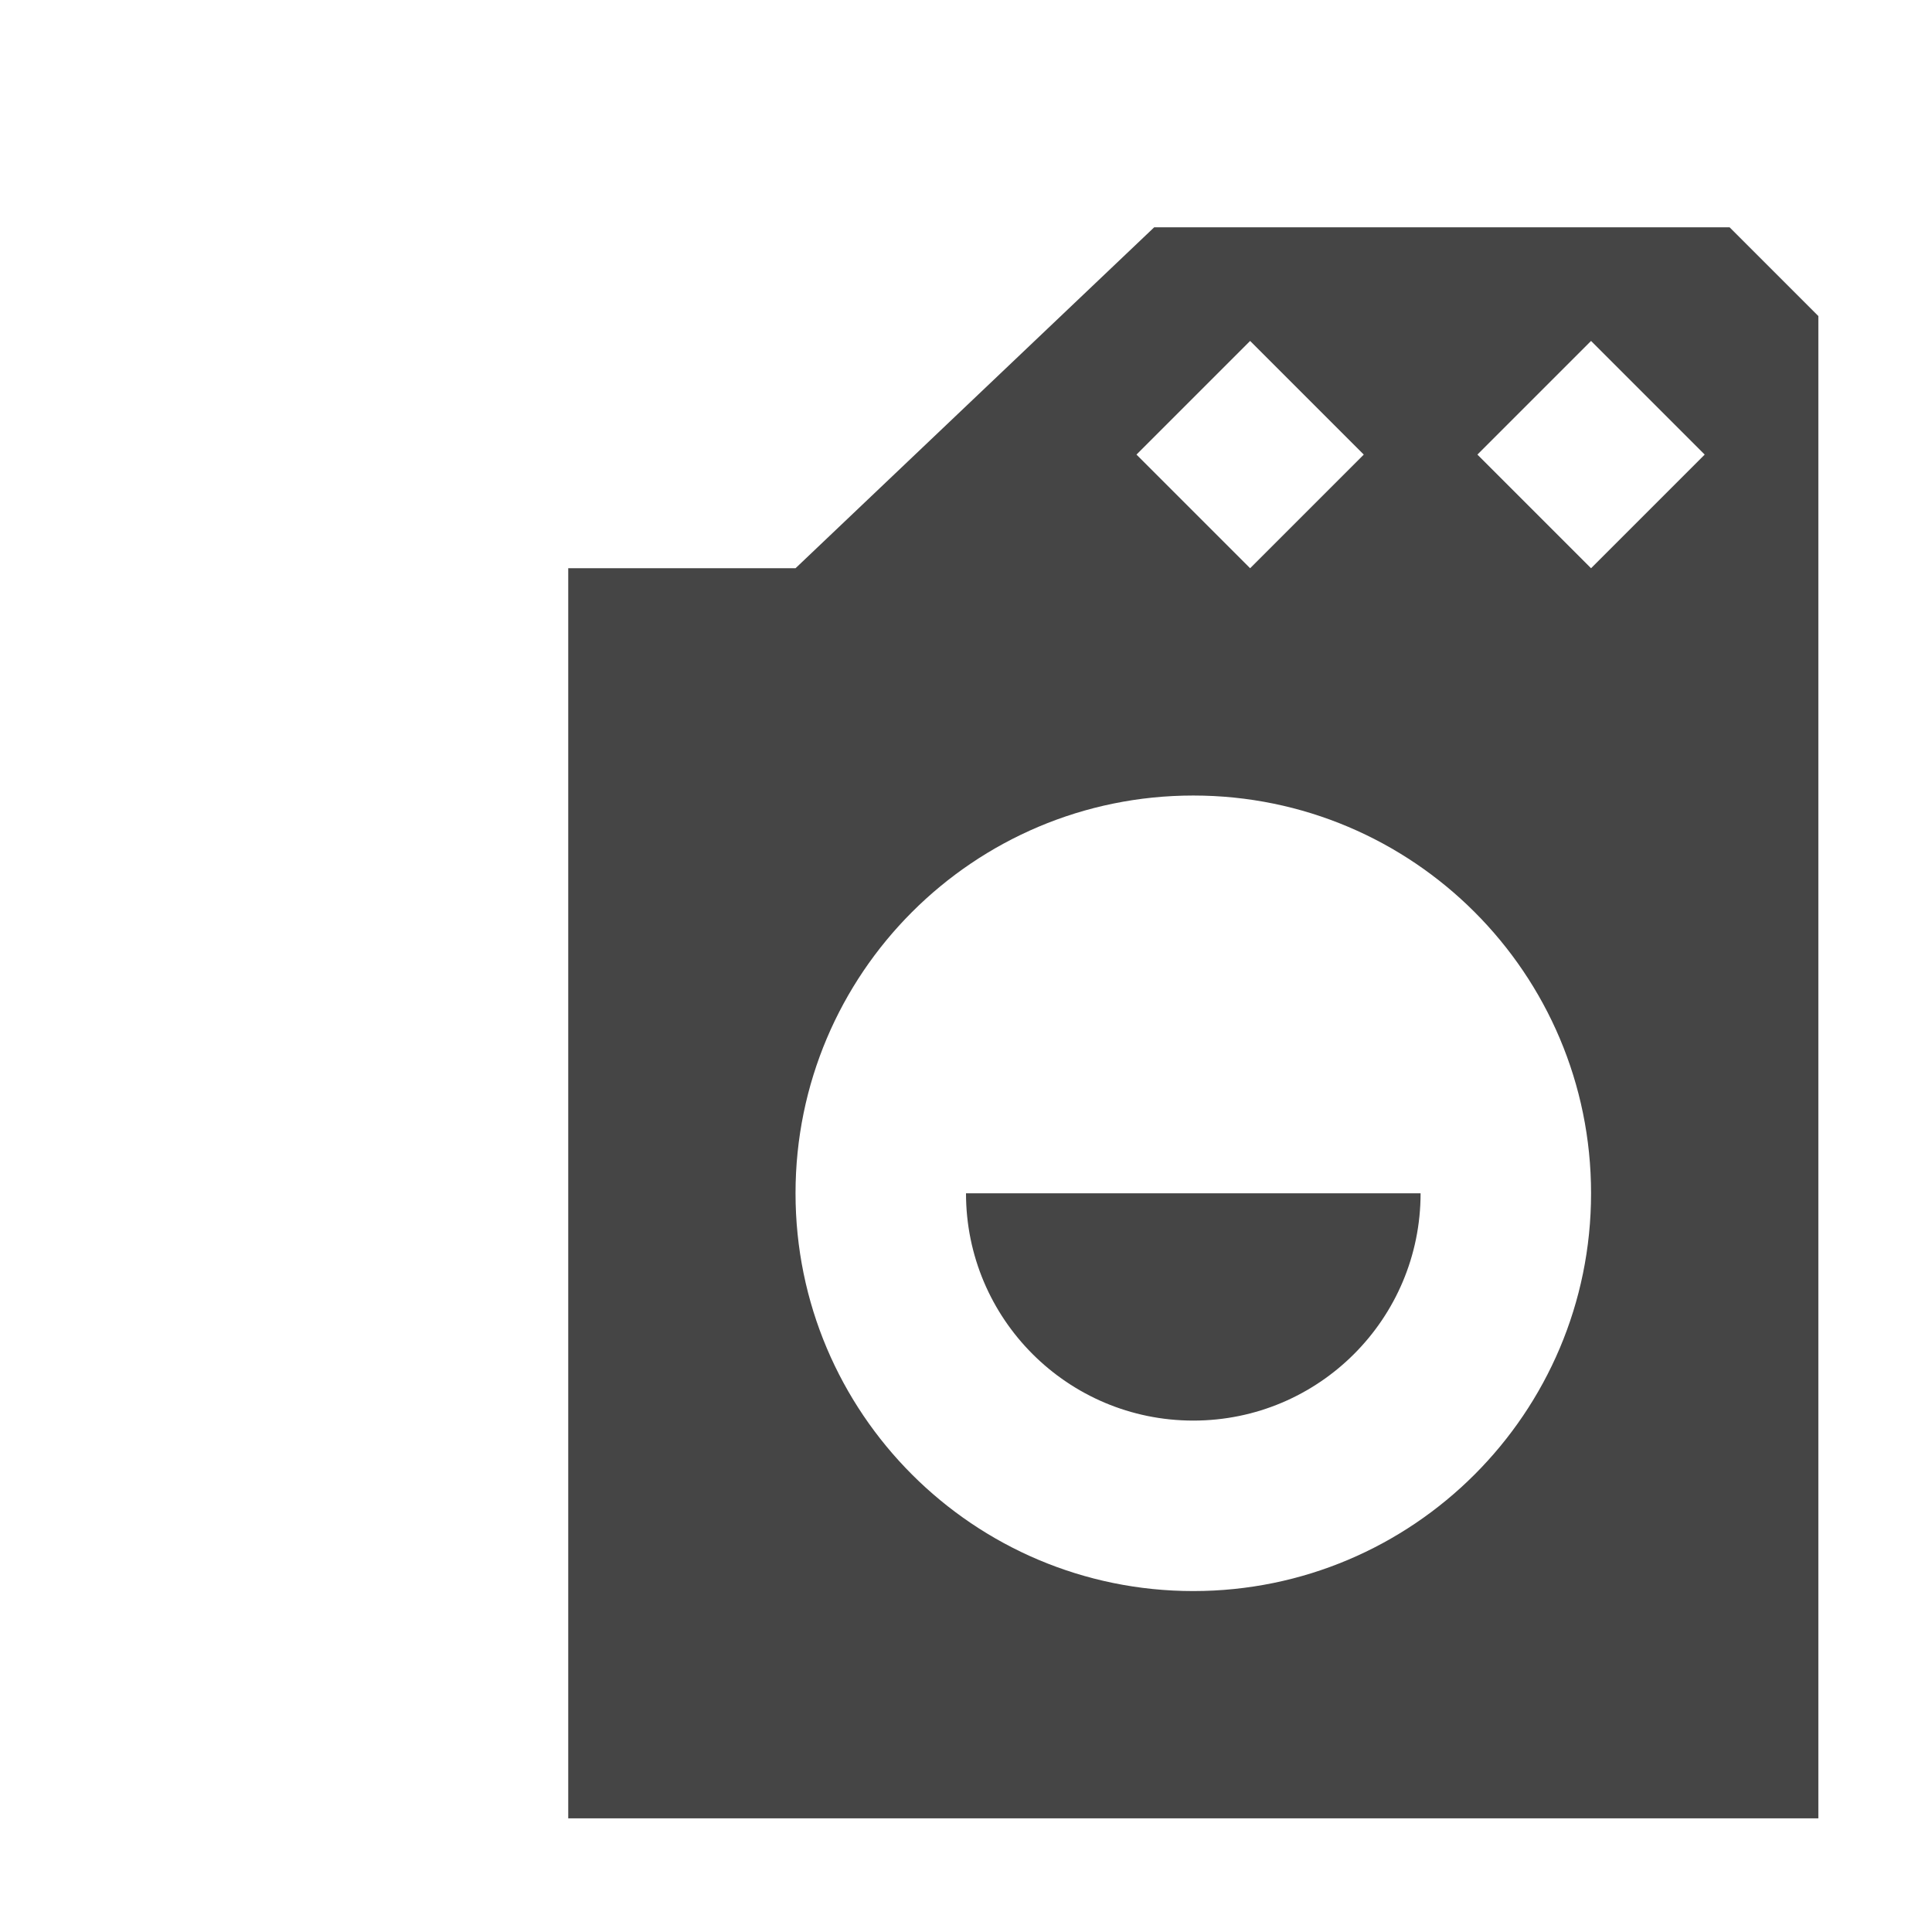
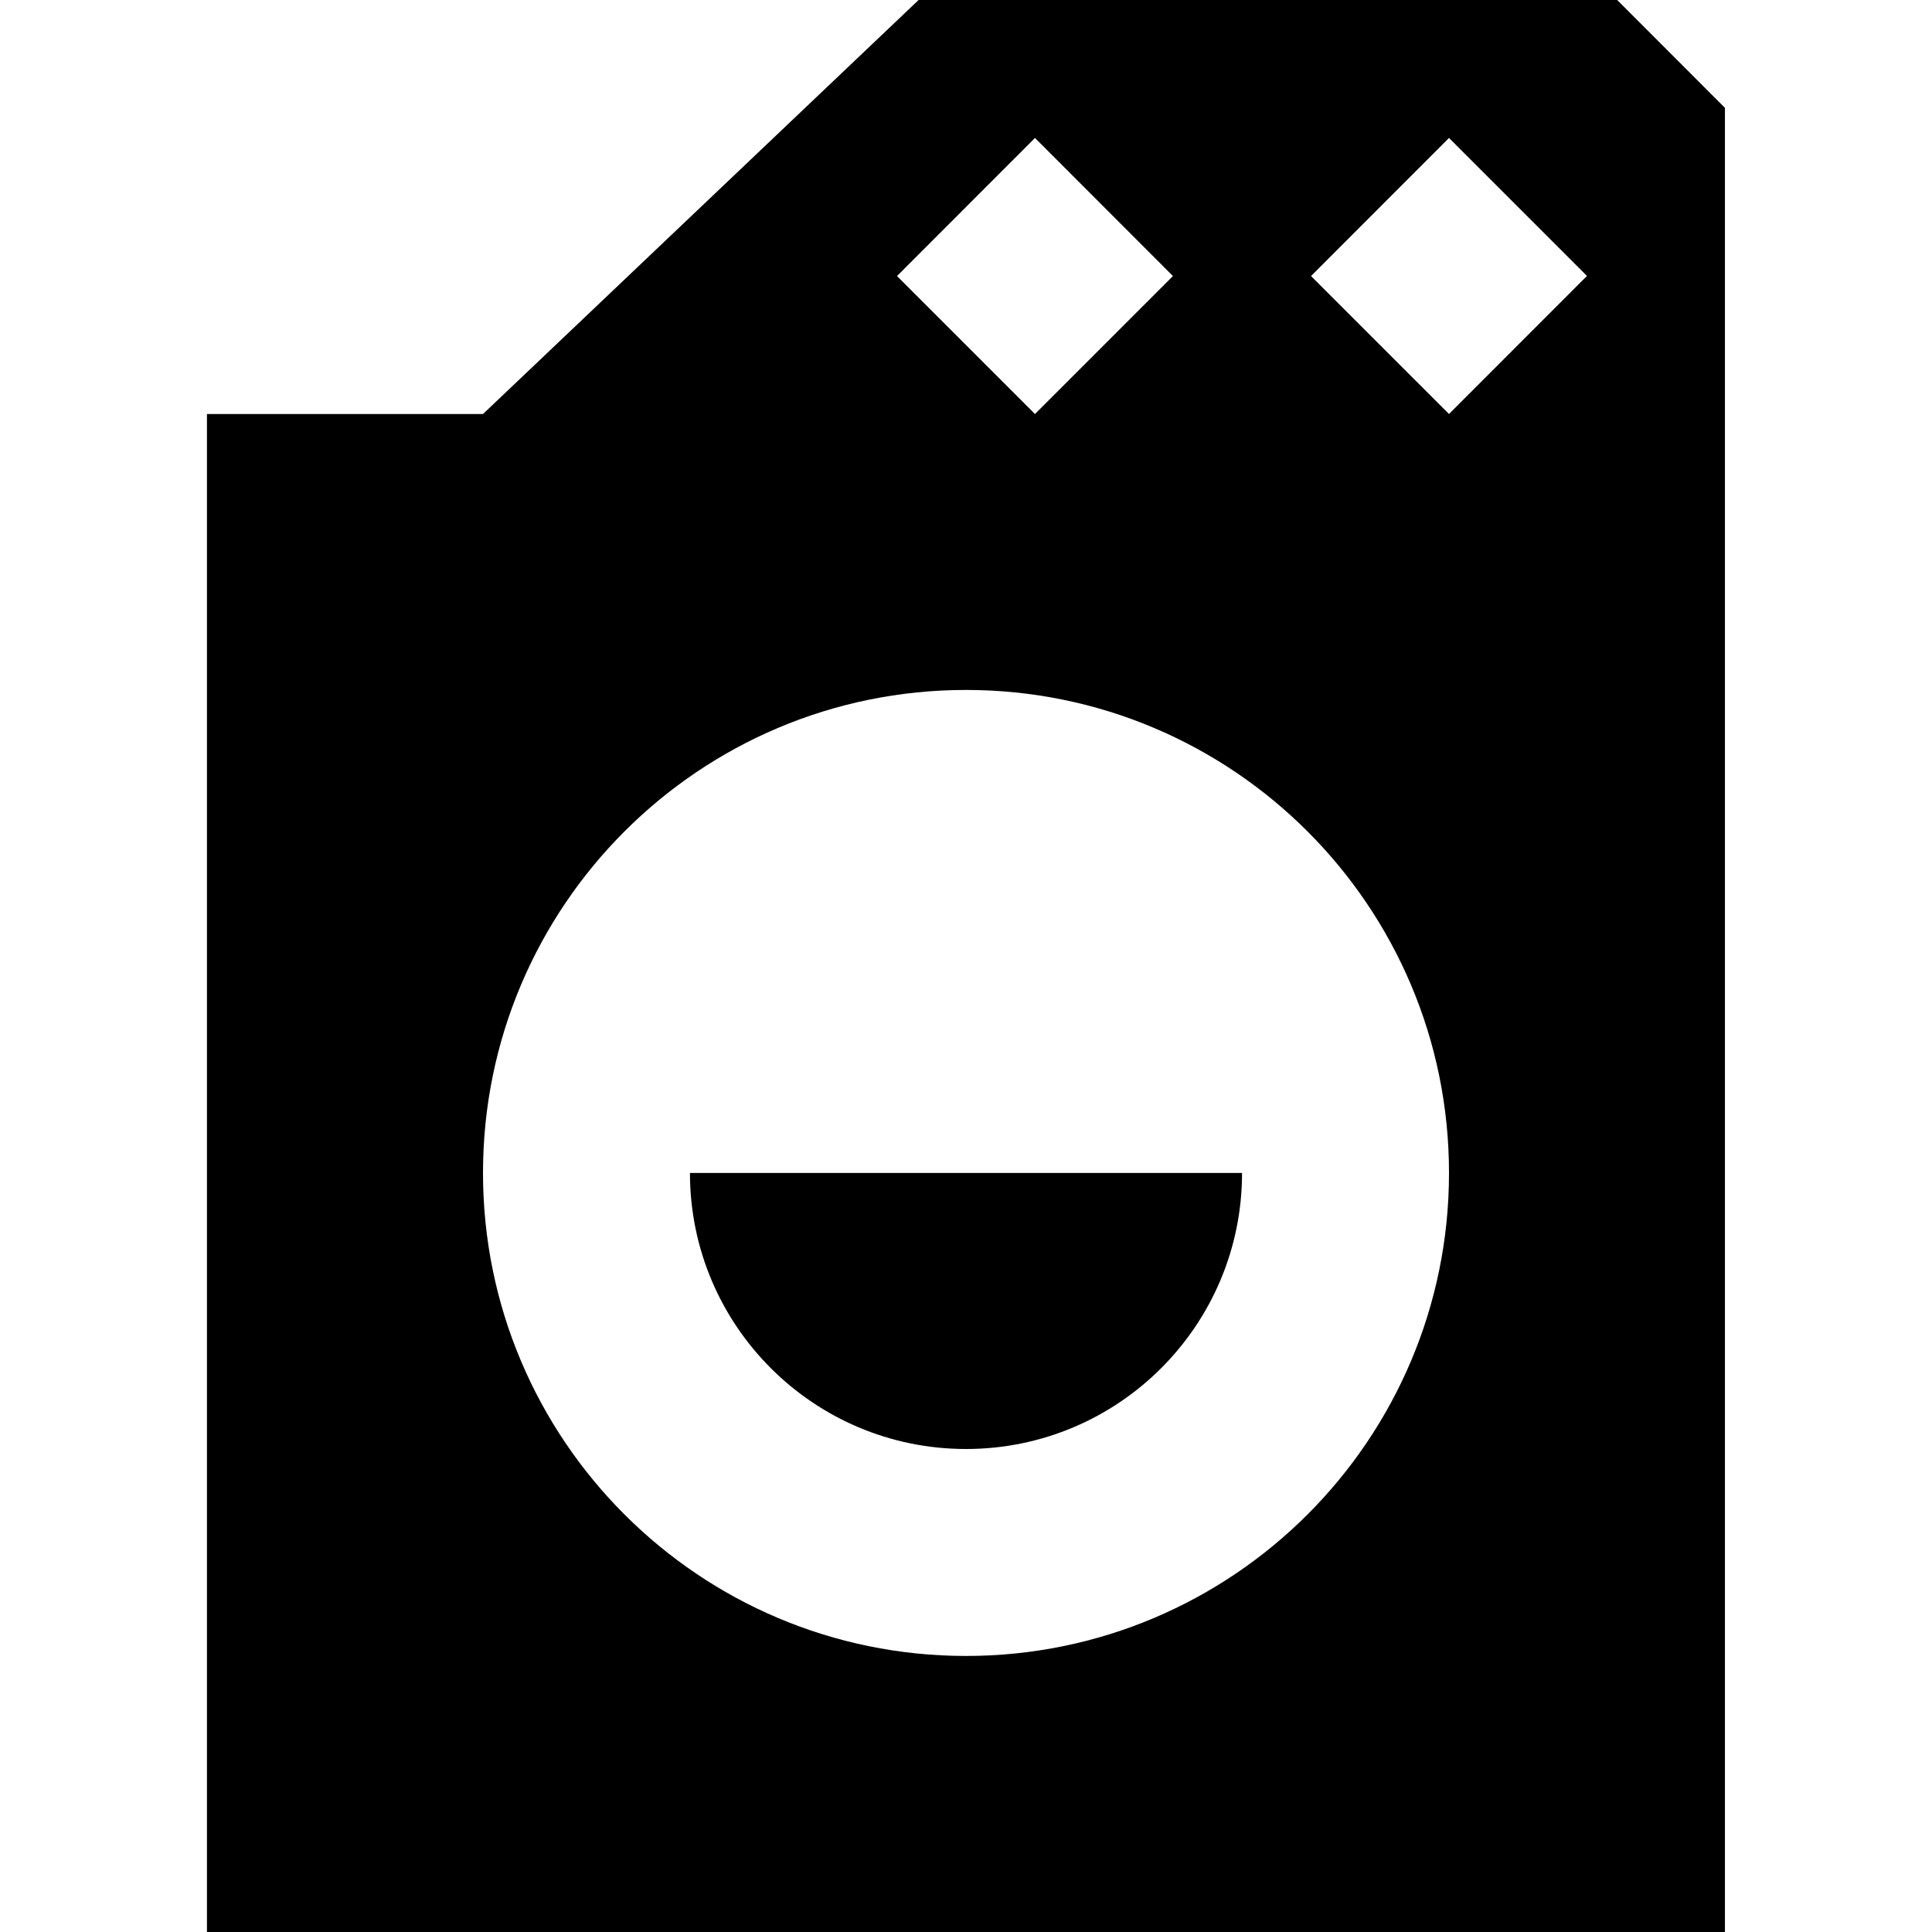
- <svg xmlns="http://www.w3.org/2000/svg" version="1.1" width="17" height="17" id="svg4619" xml:space="preserve">
+ <svg xmlns="http://www.w3.org/2000/svg" version="1.1" width="17" height="17" id="svg4619" xml:space="preserve" viewBox="0 0 17 17">
  <defs id="defs3164" />
-   <path d="M 10.156,2 7,5 5,5 5,16 16,16 16,2.781 15.219,2 10.156,2 z M 11,3 12,4 11,5 10,4 11,3 z m 3,0 1,1 -1,1 -1,-1 1,-1 z M 10.5,7 C 12.433,7 14,8.567 14,10.5 14,12.433 12.433,14 10.5,14 8.567,14 7,12.433 7,10.5 7,8.567 8.567,7 10.5,7 z m -2,3.5 c 0,1.105 0.895,2 2,2 1.105,0 2,-0.895 2,-2 l -2,0 -2,0 z" id="path3291" style="fill:#454545" />
+   <path d="m 8.083,0 -3.833,3.643 -2.429,0 0,13.357 13.357,0 0,-16.051 L 14.23,0 8.083,0 Z M 9.107,1.214 10.321,2.429 9.107,3.643 7.893,2.429 9.107,1.214 Z m 3.643,0 1.214,1.214 L 12.75,3.643 11.536,2.429 12.75,1.214 Z M 8.5,6.071 c 2.347,0 4.25,1.903 4.25,4.25 0,2.347 -1.903,4.25 -4.25,4.25 -2.347,0 -4.25,-1.903 -4.25,-4.25 0,-2.347 1.903,-4.25 4.25,-4.25 z M 6.071,10.321 c 0,1.341 1.087,2.429 2.429,2.429 1.341,0 2.429,-1.087 2.429,-2.429 l -2.429,0 -2.429,0 z" id="path3291" style="fill:#000000;stroke-width:1.214" />
</svg>
